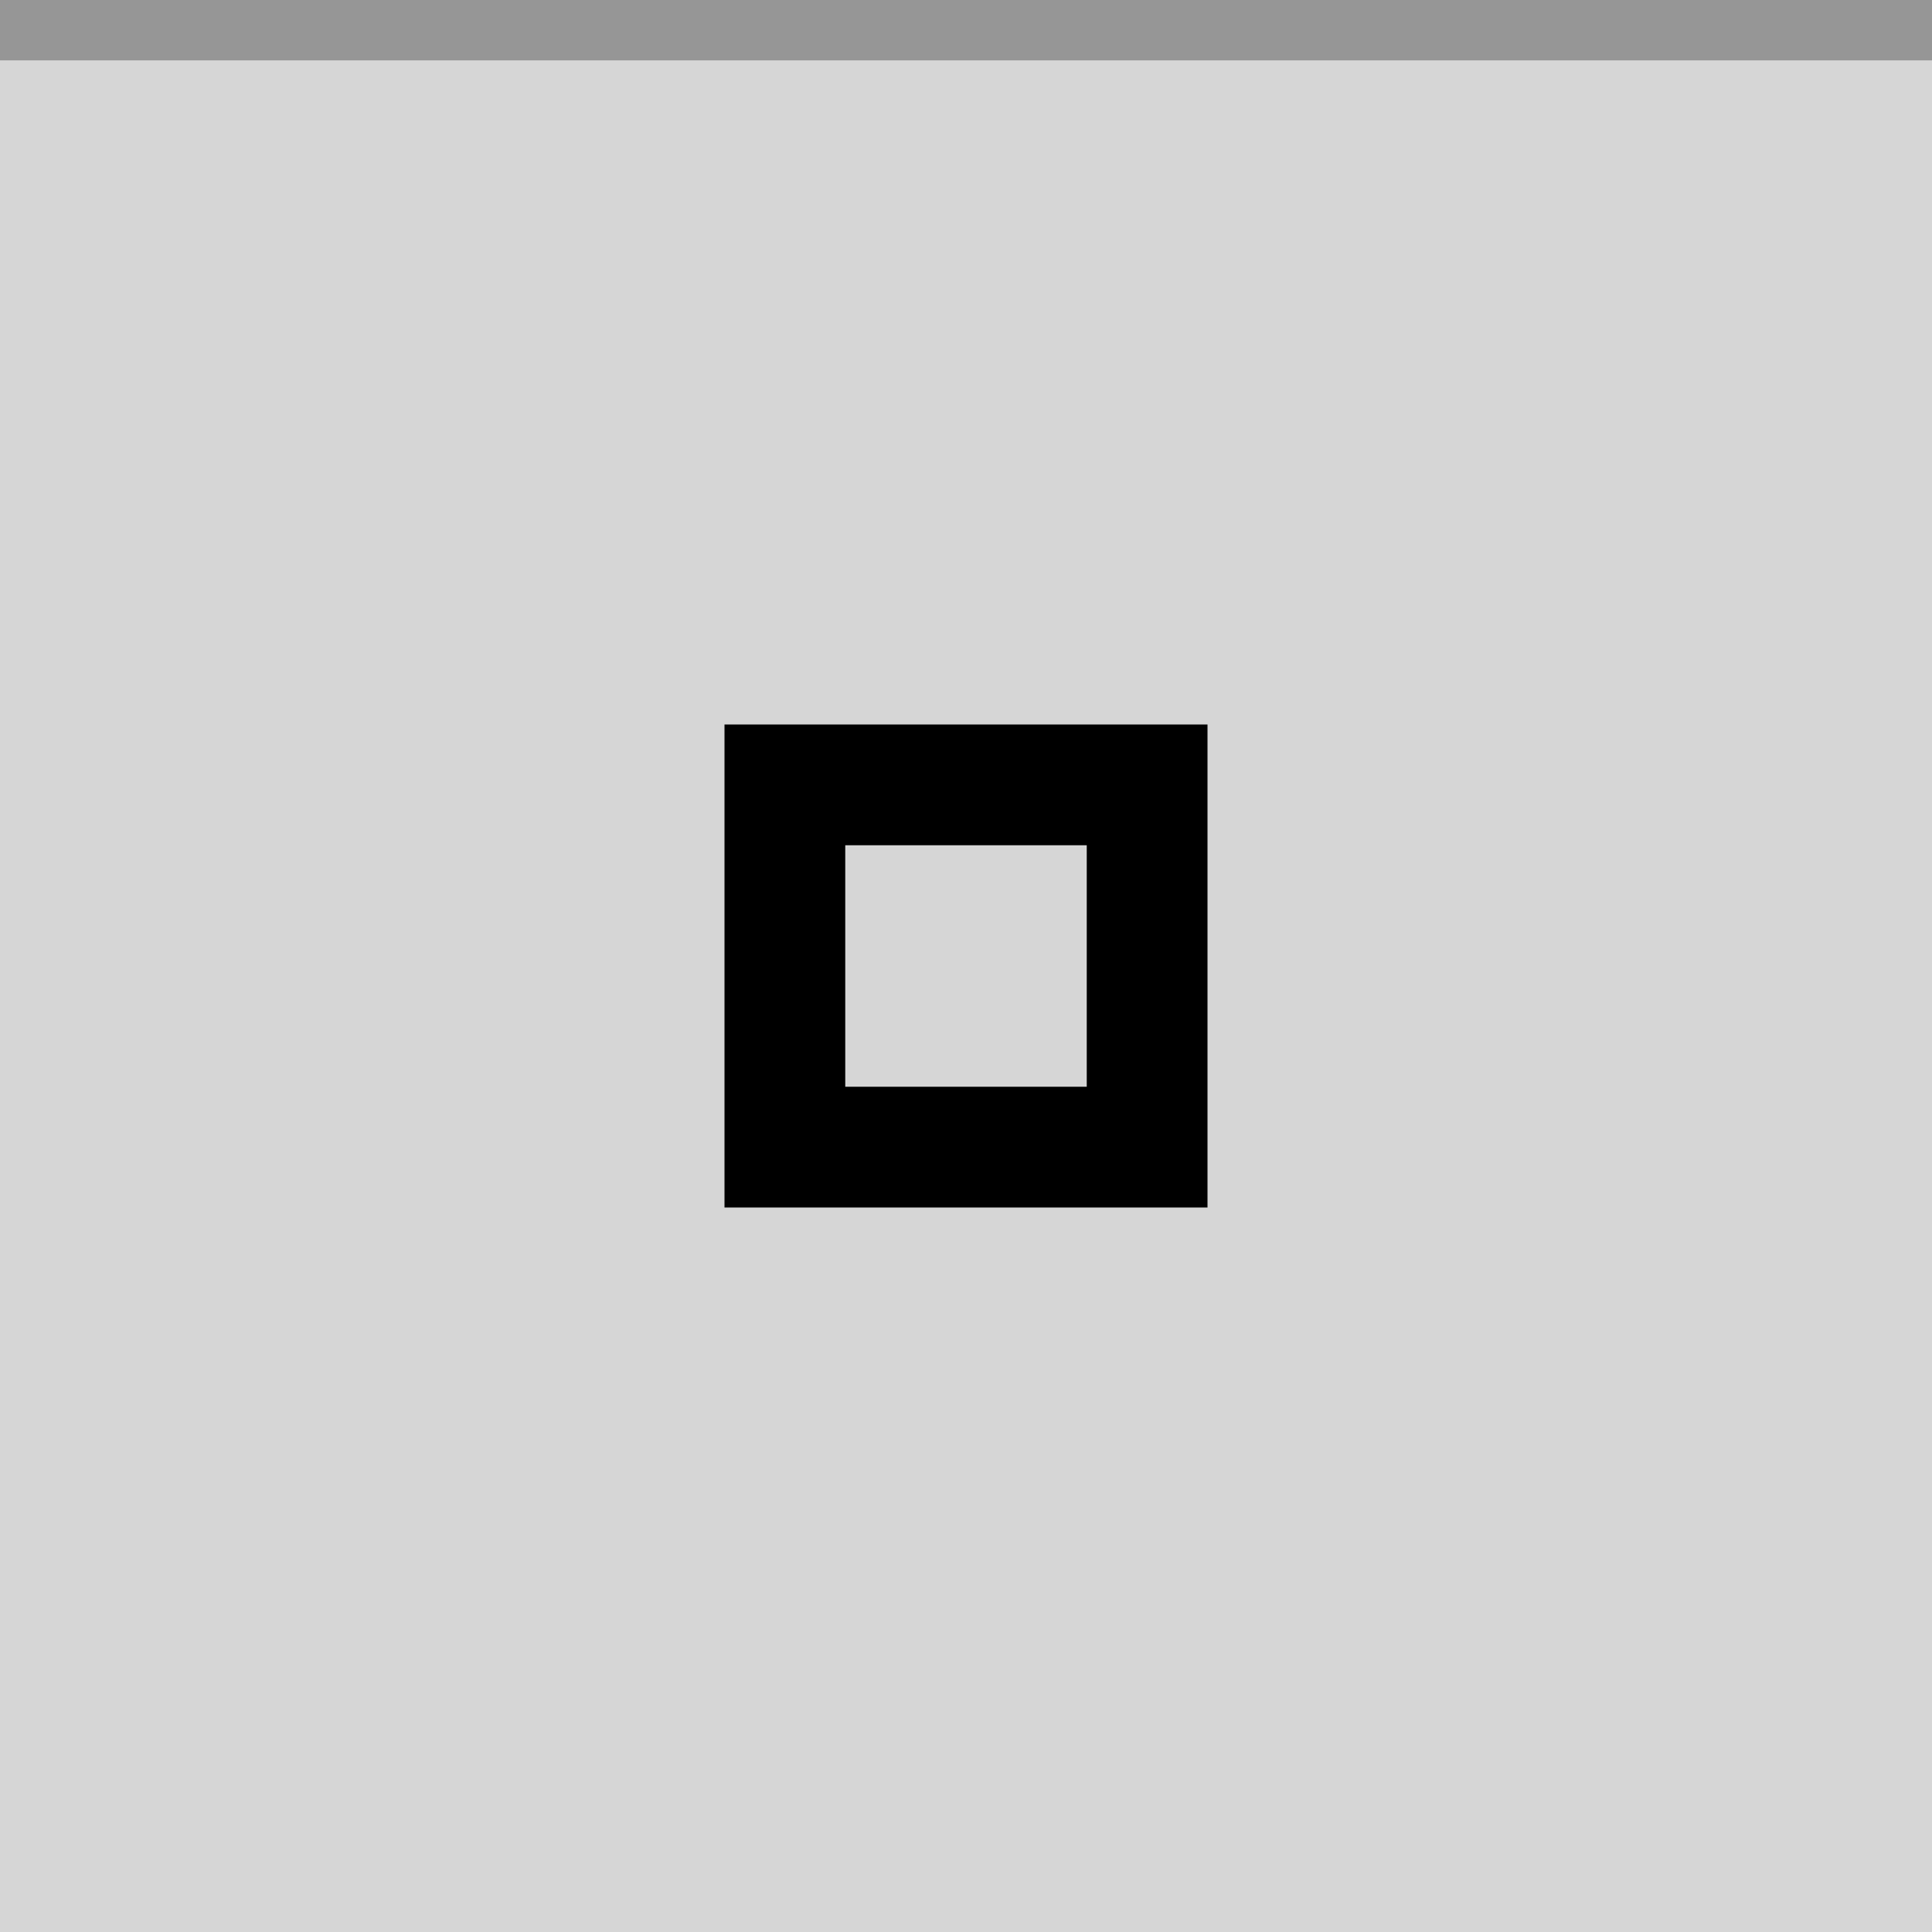
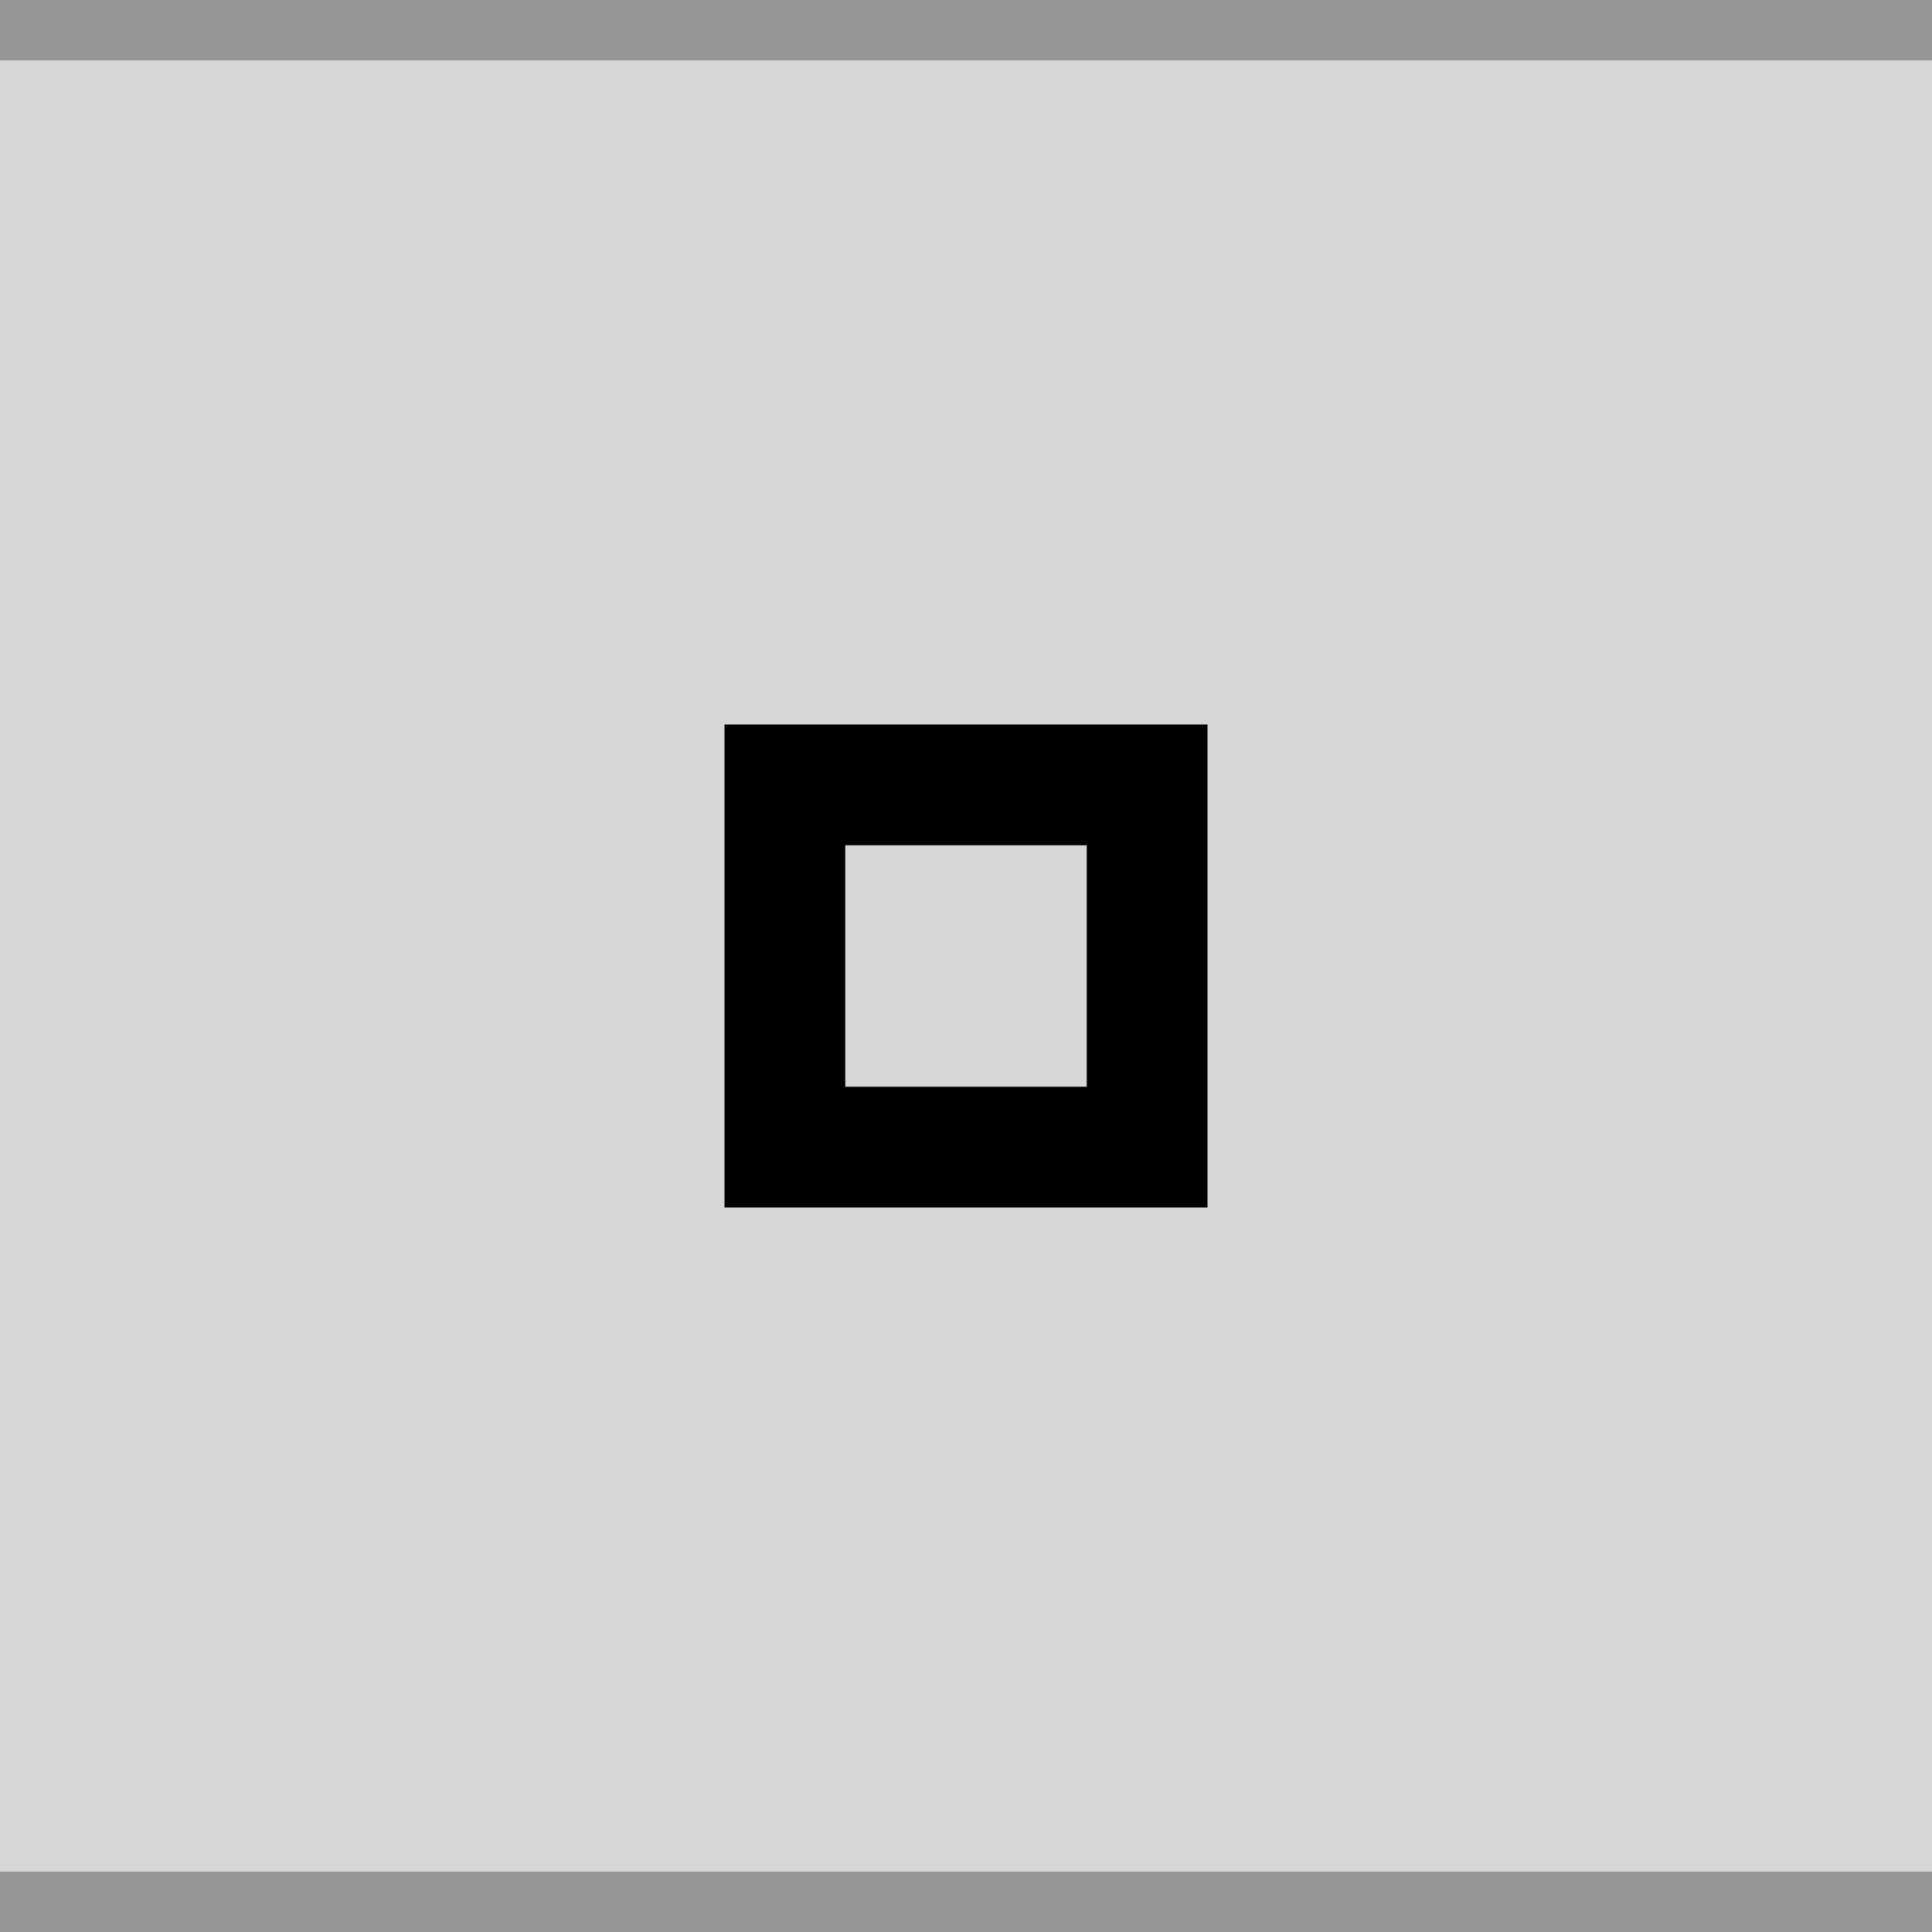
<svg xmlns="http://www.w3.org/2000/svg" id="svg12" version="1.1" viewBox="0 0 32 32" height="32" width="32">
  <defs id="defs16" />
-   <rect style="fill:#d6d6d6;fill-opacity:1" id="rect2" fill="#E0E0E0" height="32" width="32" />
+   <rect style="fill:#d7d7d7;fill-opacity:1" id="rect2" fill="#E0E0E0" height="32" width="32" />
  <rect style="fill:#969696;fill-opacity:1" id="rect4" fill-opacity="0.4" fill="#FFFFFF" height="1" width="32" />
  <g style="opacity:1" id="g10" opacity="0.6" fill="#000000">
    <circle id="circle6" opacity="0" r="12" cy="16" cx="16" />
    <path id="path8" d="m12 12v8h8v-8zm2 2h4v4h-4z" />
  </g>
+   <rect width="32" height="1" fill="#FFFFFF" fill-opacity="0.4" id="rect166" style="fill:#969696;fill-opacity:1" x="9.5367432e-07" y="31" />
</svg>
